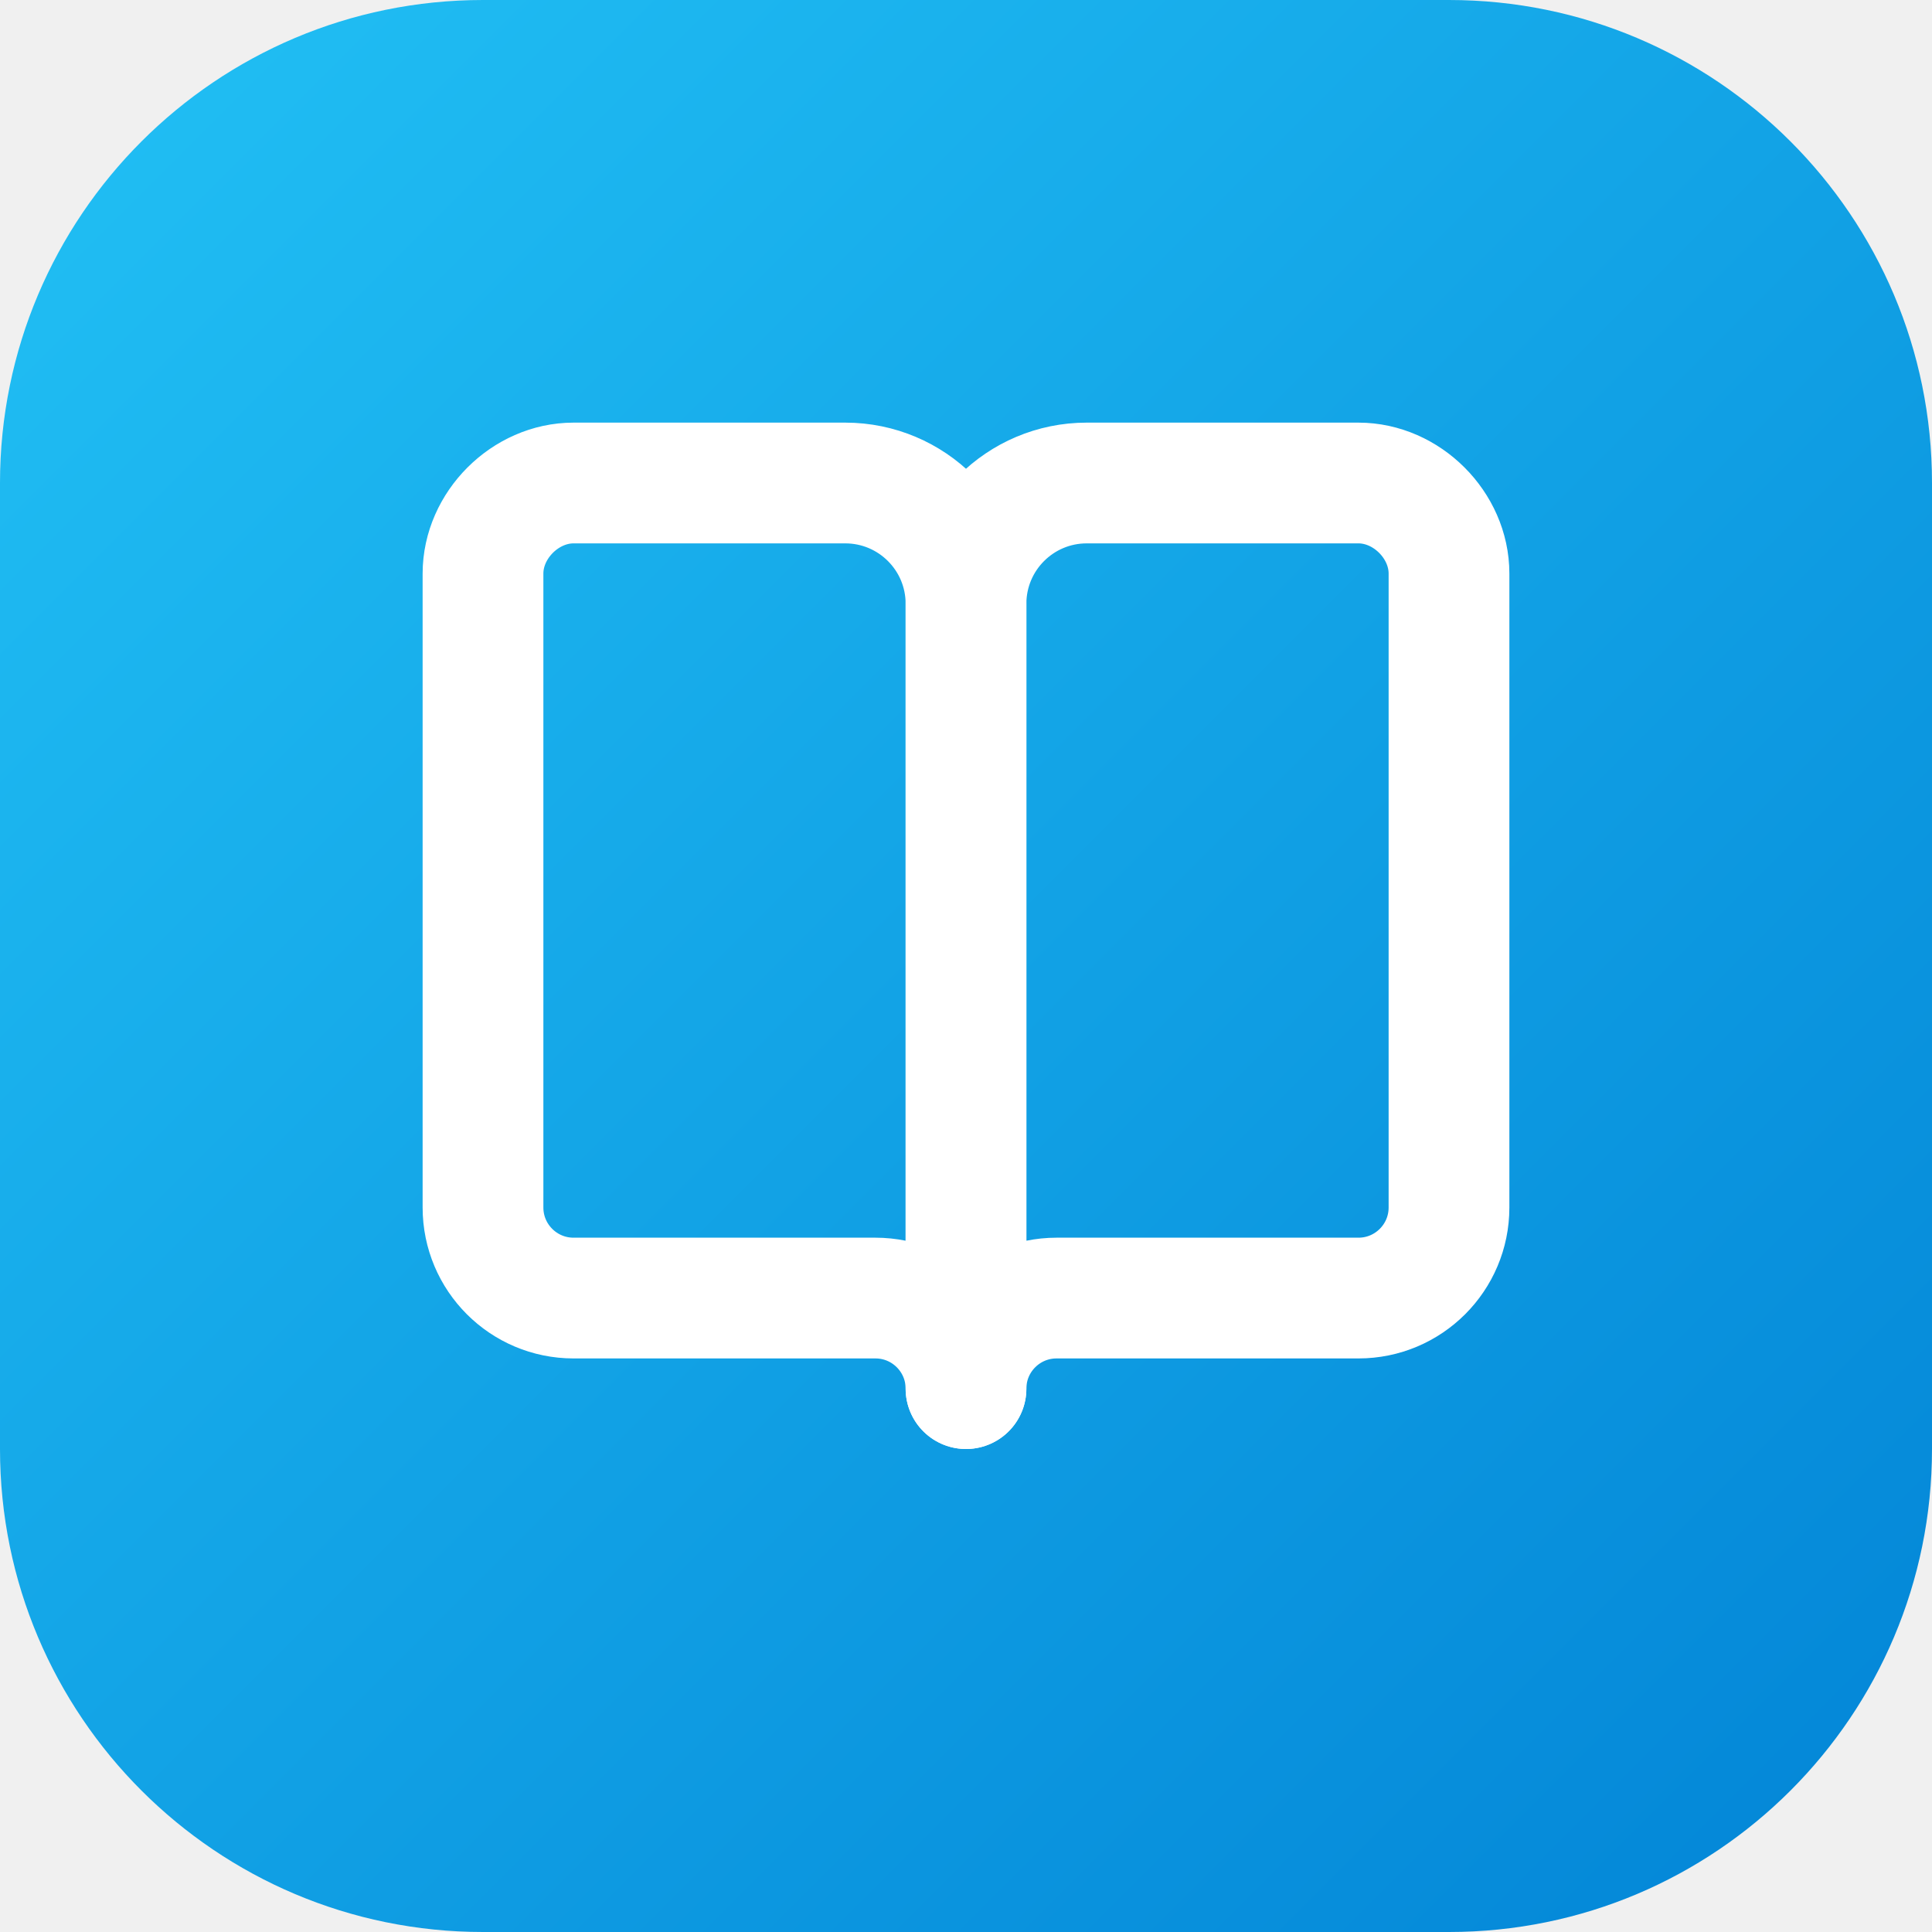
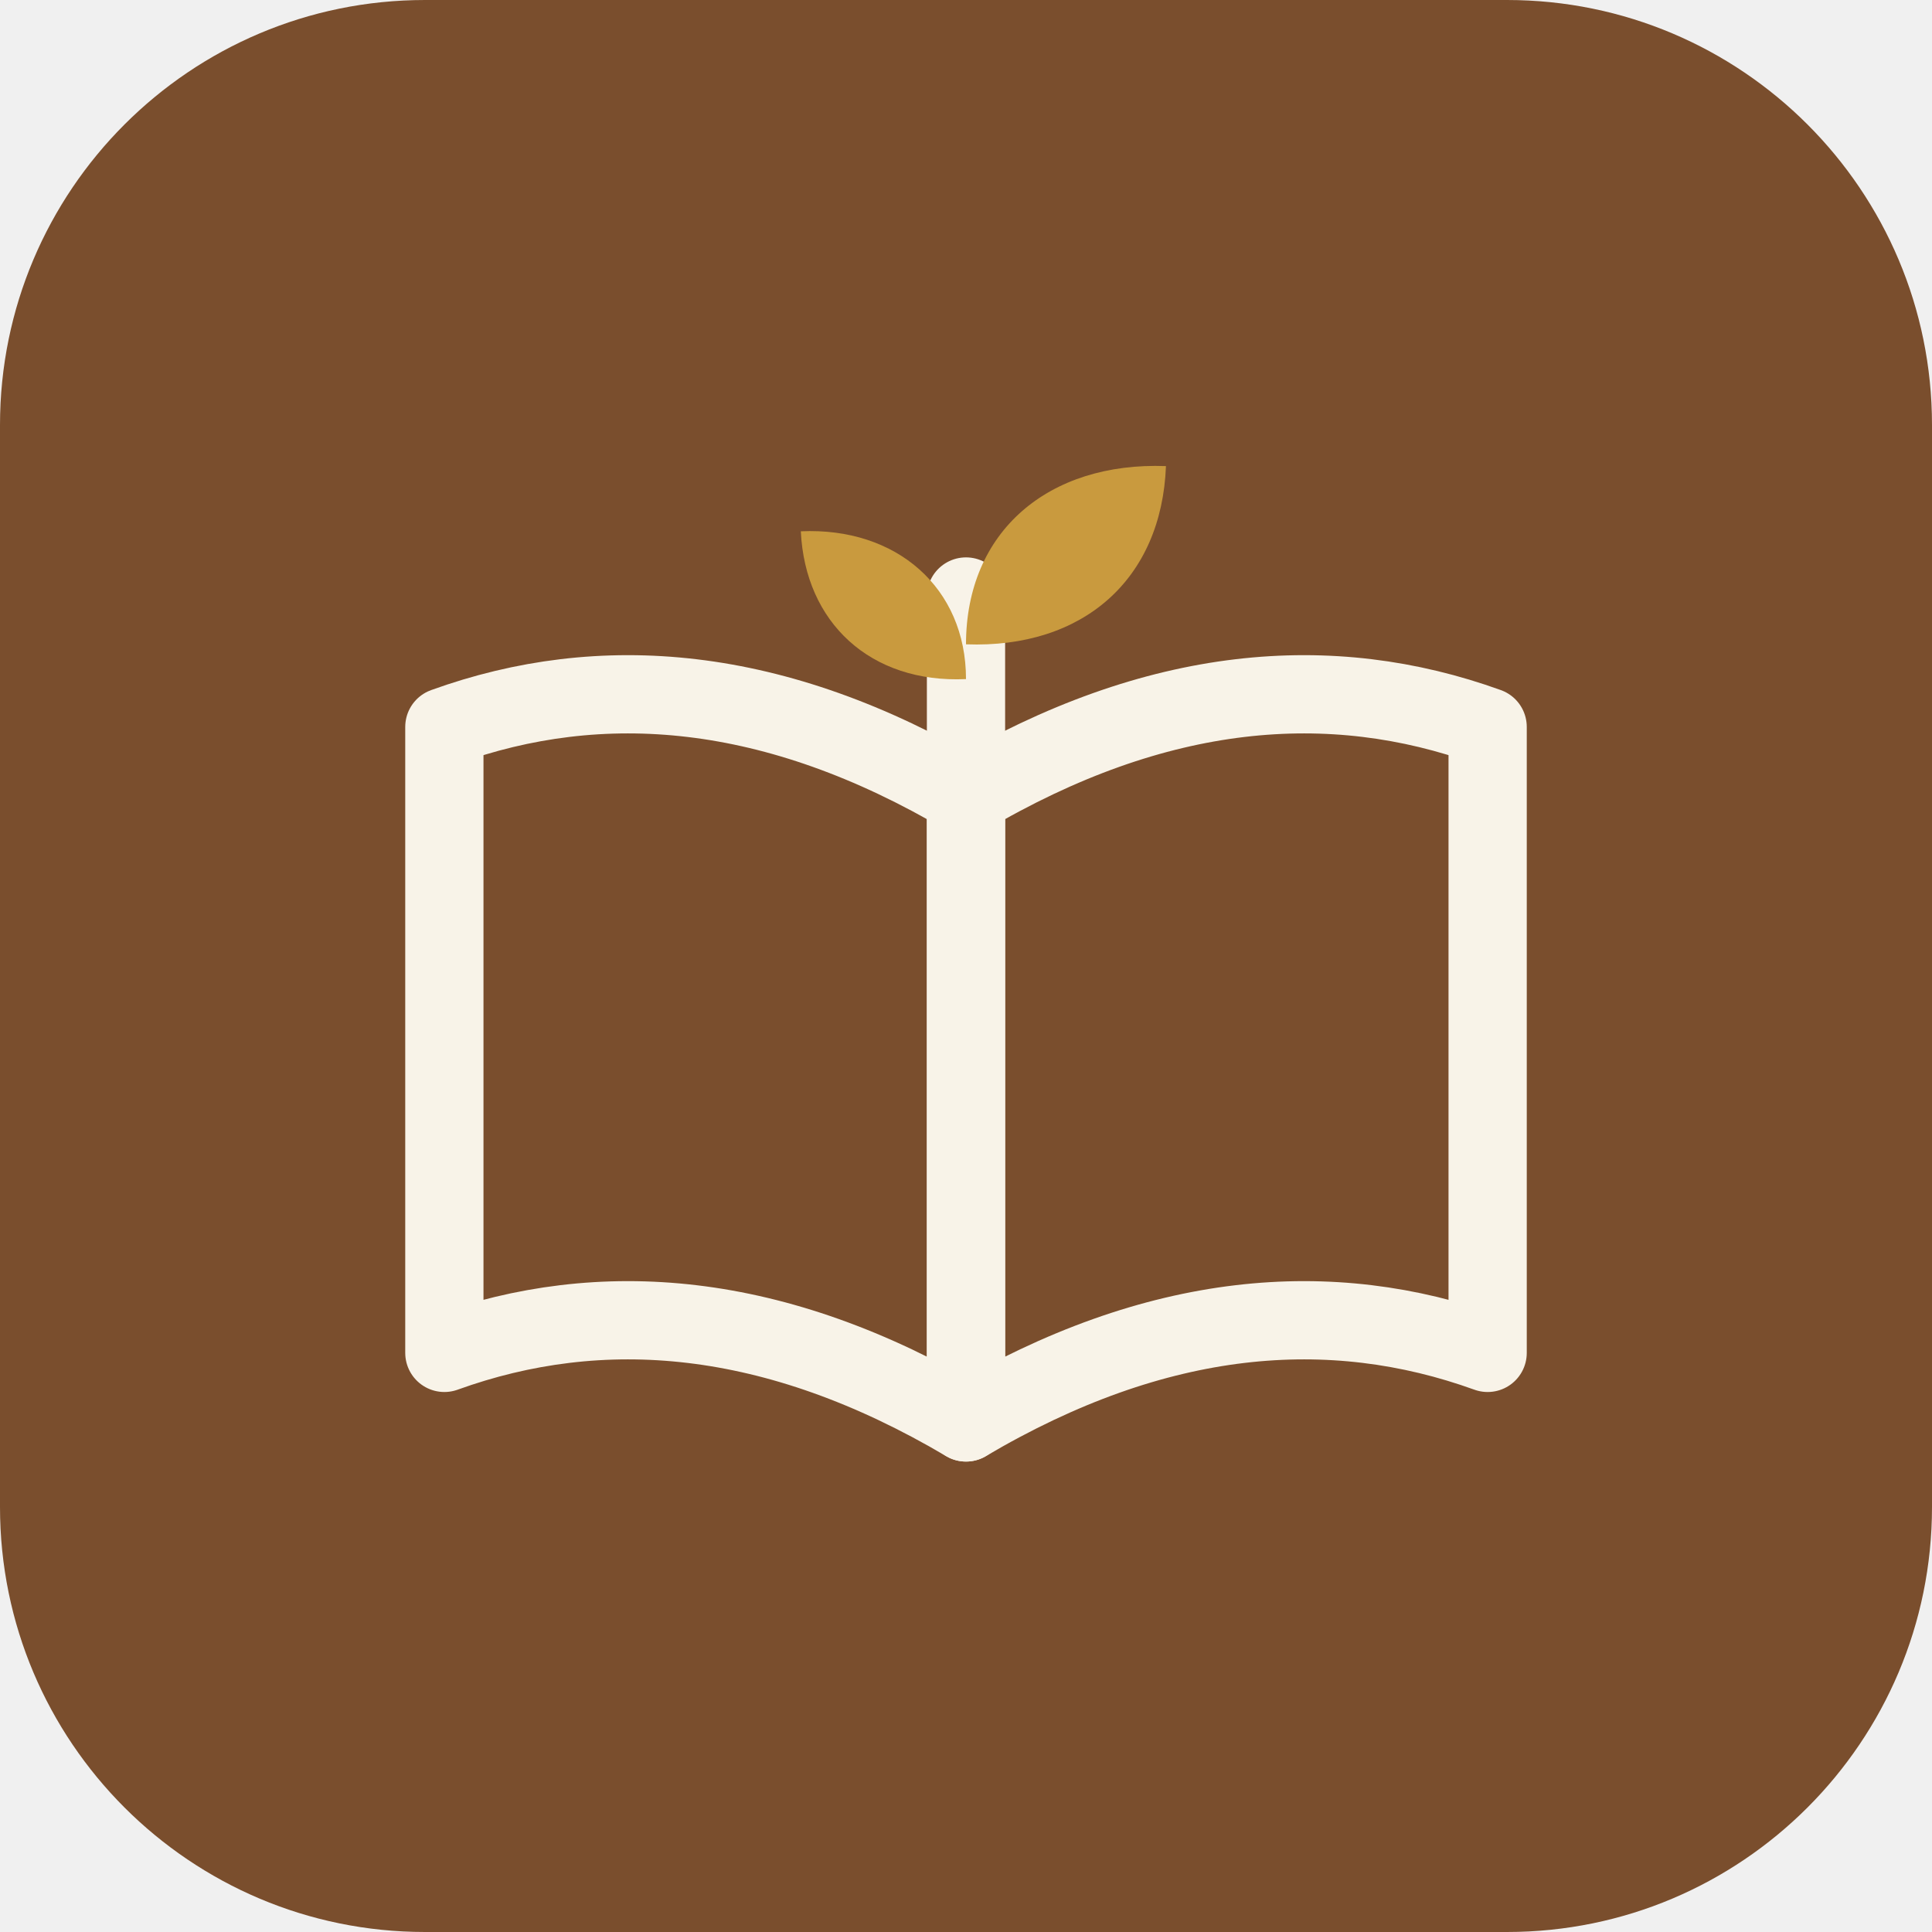
- <svg xmlns="http://www.w3.org/2000/svg" viewBox="0 0 32 32">
-   <defs>
-     <linearGradient id="g" x1="0" y1="0" x2="1" y2="1">
-       <stop offset="0" stop-color="#22C1F5" />
-       <stop offset="1" stop-color="#0284D6" />
-     </linearGradient>
-   </defs>
-   <rect width="32" height="32" rx="8" fill="url(#g)" />
-   <g fill="none" stroke="#fff" stroke-width="2" stroke-linecap="round" stroke-linejoin="round" transform="translate(4 4)">
-     <path d="M4 5.5C4 4.7 4.7 4 5.5 4H10a2 2 0 0 1 2 2v13a1.5 1.5 0 0 0-1.5-1.5h-5A1.5 1.5 0 0 1 4 16V5.5Z" />
-     <path d="M20 5.5c0-.8-.7-1.5-1.5-1.5H14a2 2 0 0 0-2 2v13a1.5 1.5 0 0 1 1.5-1.5h5A1.5 1.5 0 0 0 20 16V5.5Z" />
+ <svg xmlns="http://www.w3.org/2000/svg" viewBox="0 0 64 64">
+   <rect width="64" height="64" rx="14.08" fill="#7A4E2D" />
+   <g transform="translate(8.96 8.96) scale(1.44)" fill="none" stroke="#F8F3E8" stroke-width="1.8" stroke-linecap="round" stroke-linejoin="round">
+     <path d="M4 10.5c3.6-1.3 7.6-1 12 1.6v14.4c-4.4-2.6-8.4-2.9-12-1.6V10.5Z" />
+     <path d="M28 10.5c-3.6-1.3-7.6-1-12 1.6v14.4c4.4-2.6 8.4-2.9 12-1.6V10.5Z" />
+     <path d="M16 12.1V7.5" />
+     <path d="M16 8.6c0-2.6 1.9-4.2 4.6-4.1-.1 2.6-1.9 4.2-4.6 4.1Z" fill="#C99A3E" stroke="none" />
+     <path d="M16 9.4c0-2.1-1.6-3.5-3.8-3.4.1 2.1 1.6 3.5 3.8 3.4Z" fill="#C99A3E" stroke="none" />
  </g>
</svg>
